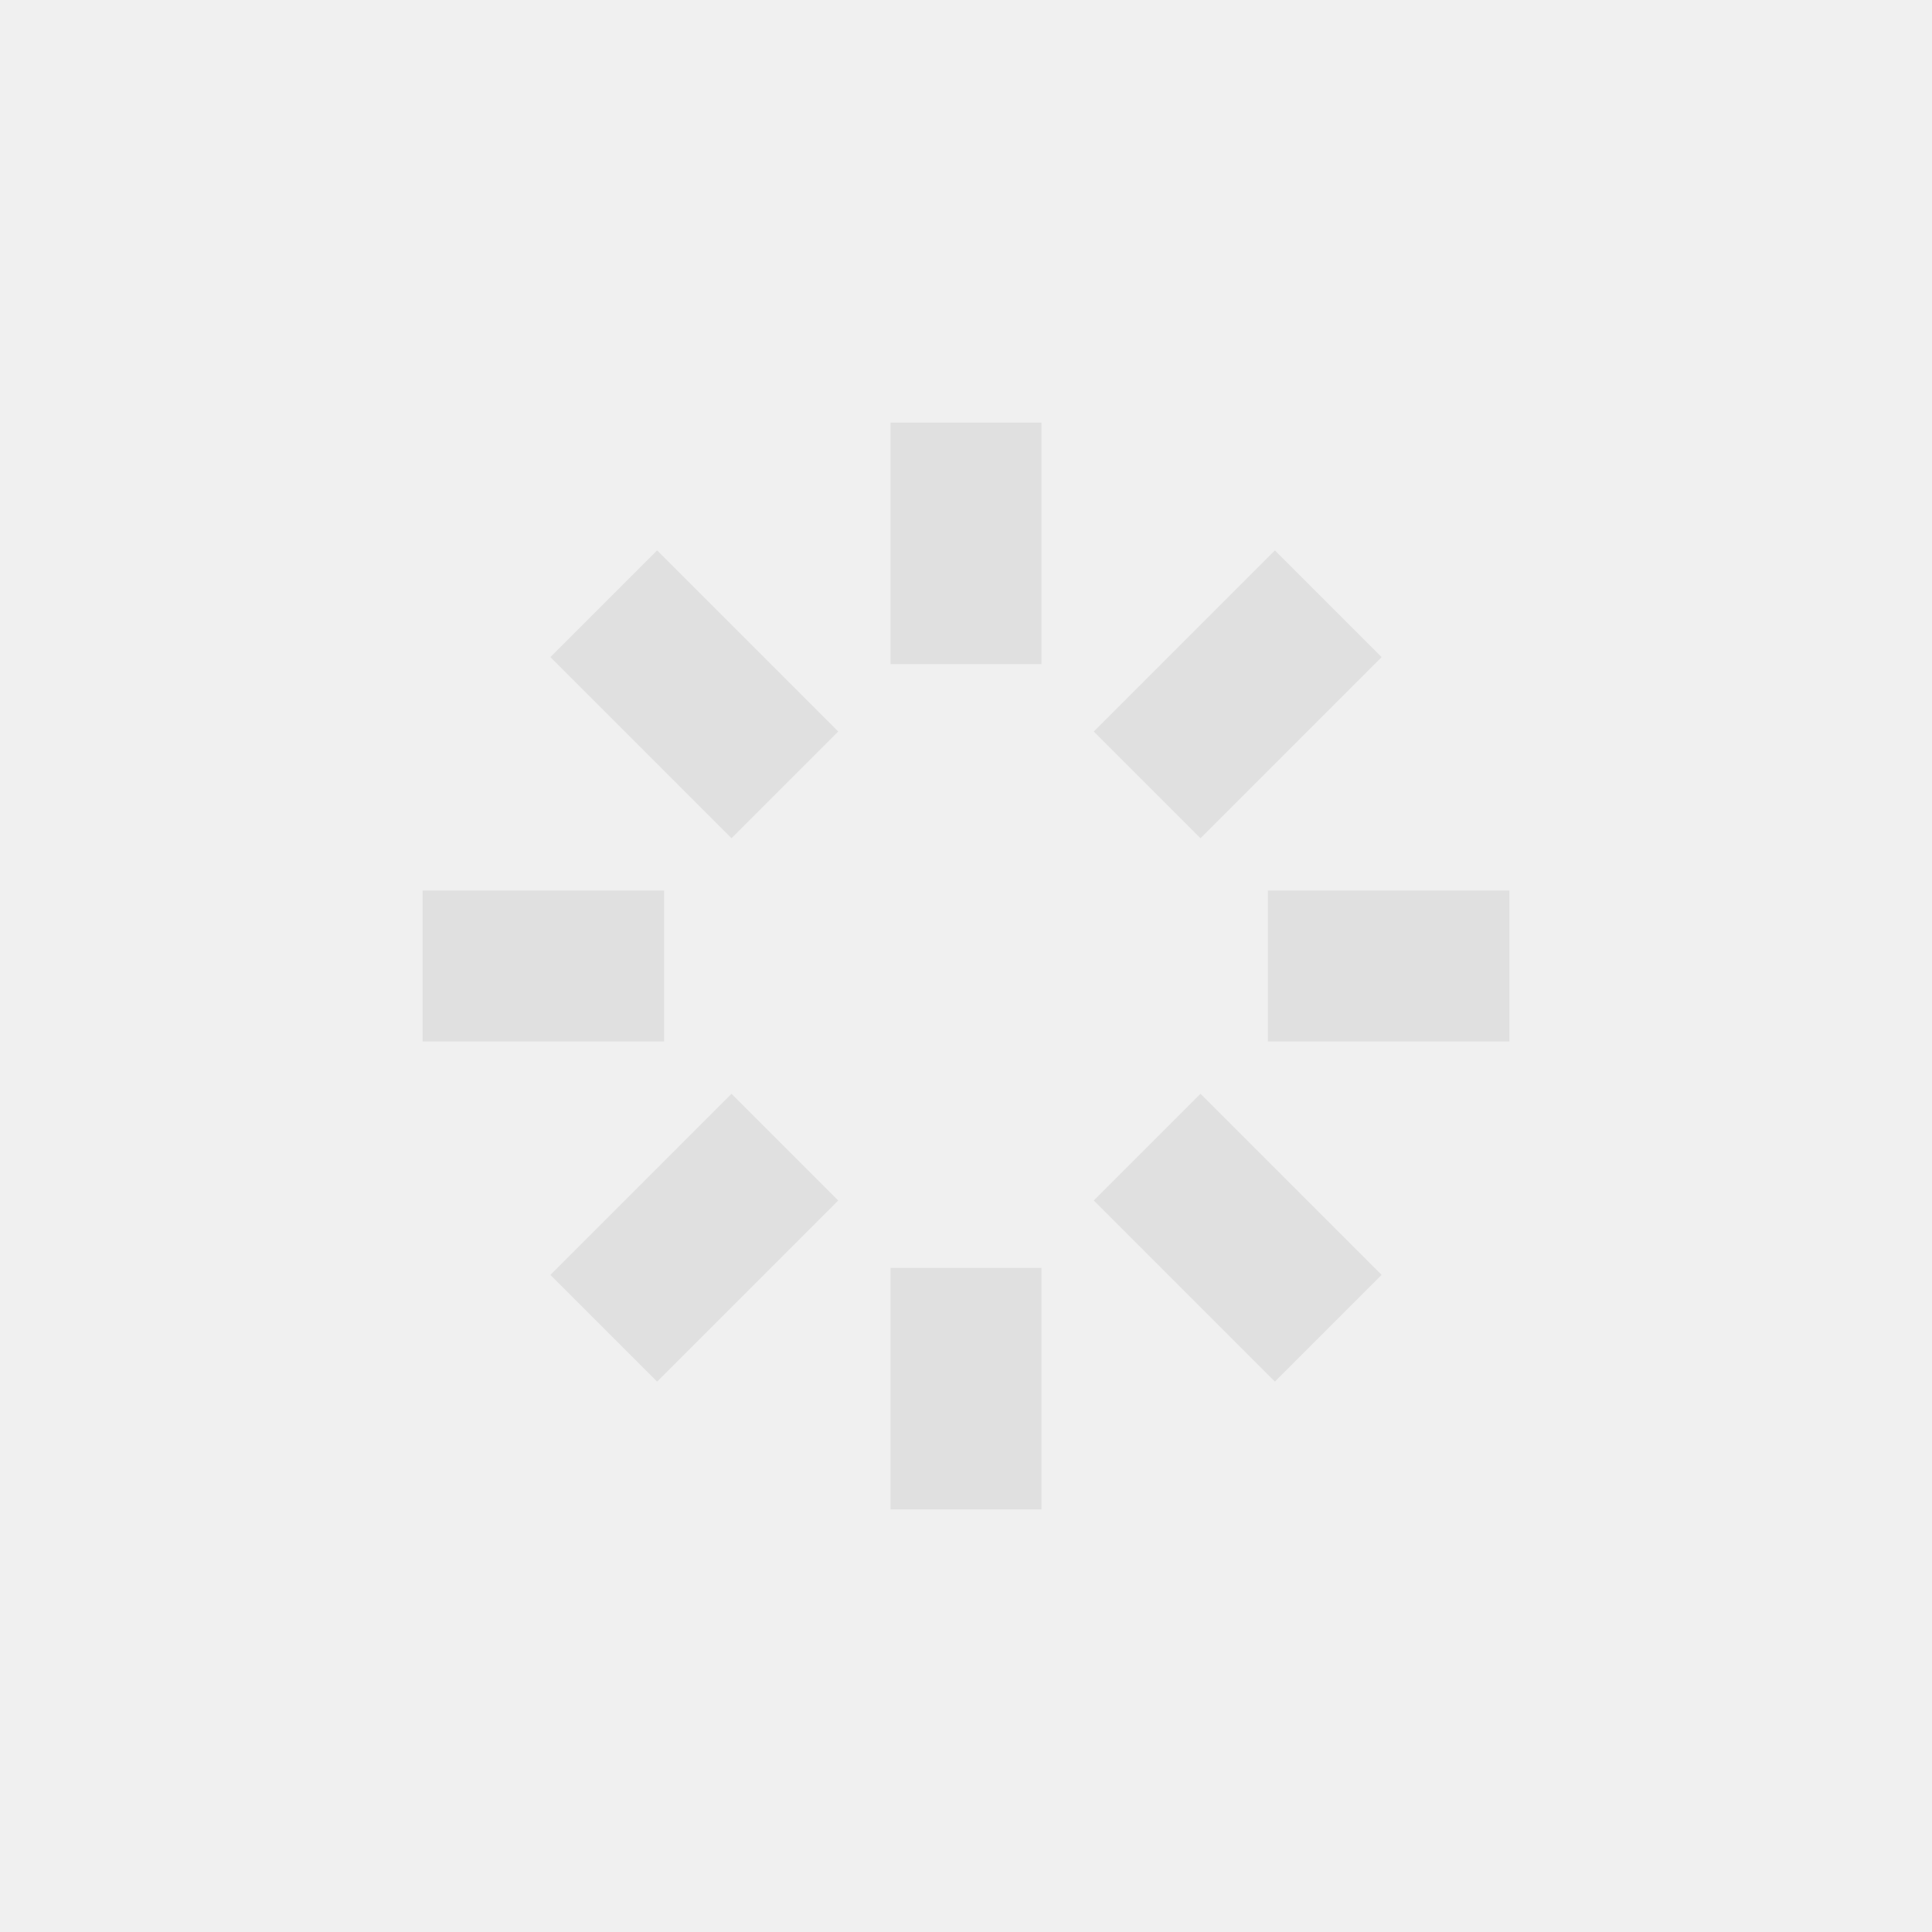
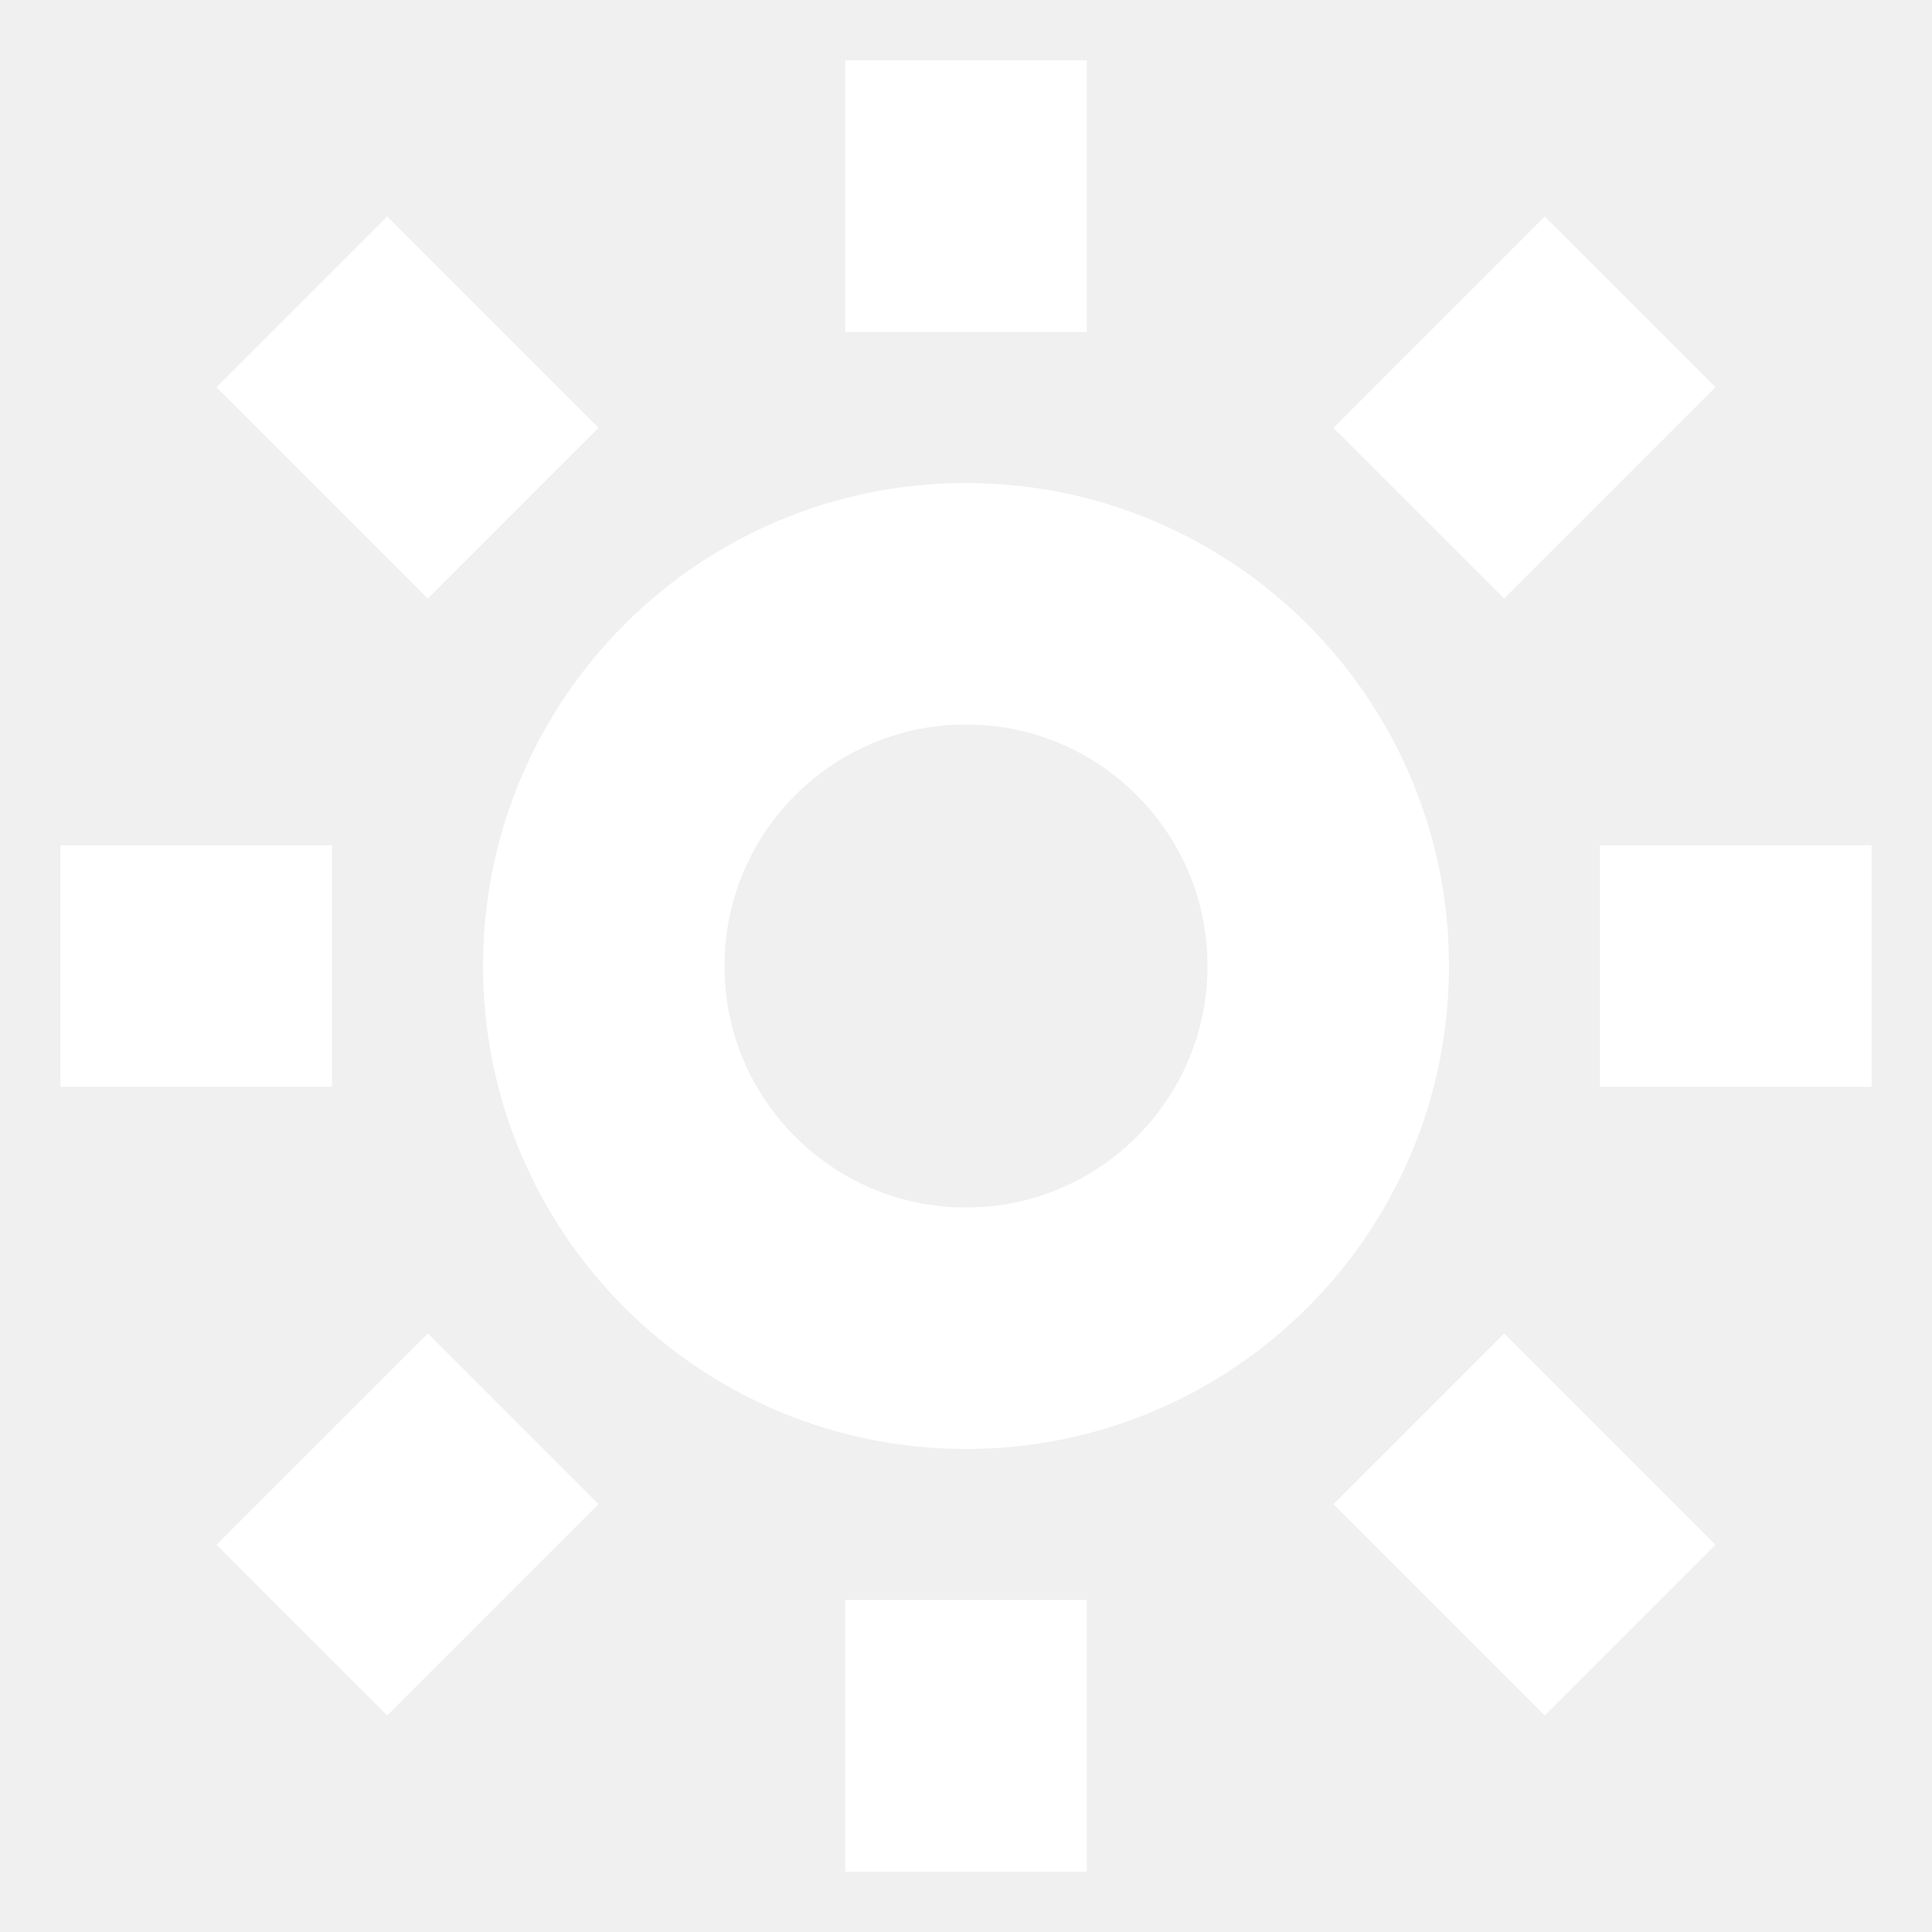
- <svg xmlns="http://www.w3.org/2000/svg" width="16" height="16" viewBox="0 0 16 16">
-   <line x1="8" y1="5.5" x2="8" y2="3.5" stroke="#e0e0e0" stroke-width="1.25" />
-   <line x1="11" y1="5" x2="9.5" y2="6.5" stroke="#e0e0e0" stroke-width="1.25" />
-   <line x1="12.5" y1="8" x2="10.5" y2="8" stroke="#e0e0e0" stroke-width="1.25" />
-   <line x1="11" y1="11" x2="9.5" y2="9.5" stroke="#e0e0e0" stroke-width="1.25" />
-   <line x1="8" y1="12.5" x2="8" y2="10.5" stroke="#e0e0e0" stroke-width="1.25" />
-   <line x1="5" y1="11" x2="6.5" y2="9.5" stroke="#e0e0e0" stroke-width="1.25" />
-   <line x1="3.5" y1="8" x2="5.5" y2="8" stroke="#e0e0e0" stroke-width="1.25" />
-   <line x1="5" y1="5" x2="6.5" y2="6.5" stroke="#e0e0e0" stroke-width="1.25" />
+ <svg xmlns="http://www.w3.org/2000/svg" width="16" height="16">
+   <circle r="3" cx="8" cy="8" fill-opacity="0" stroke="white" fill="#8da5f3" stroke-width="2" />
+   <line x2="11.75" stroke="white" y2="4.25" x1="13.5" y1="2.5" stroke-width="2" />
+   <line x2="11.75" stroke="white" y2="11.75" x1="13.5" y1="13.5" stroke-width="2" />
+   <line x2="4.25" stroke="white" y2="11.75" x1="2.5" y1="13.5" stroke-width="2" />
+   <line x2="4.25" stroke="white" y2="4.25" x1="2.5" y1="2.5" stroke-width="2" />
+   <line x2="8" stroke="white" y2="2.75" x1="8" y1="0.5" stroke-width="2" />
+   <line x2="2.75" stroke="white" y2="8" x1="0.5" y1="8" stroke-width="2" />
+   <line x2="8" stroke="white" y2="15.5" x1="8" y1="13.25" stroke-width="2" />
+   <line x2="13.25" stroke="white" y2="8" x1="15.5" y1="8" stroke-width="2" />
</svg>
